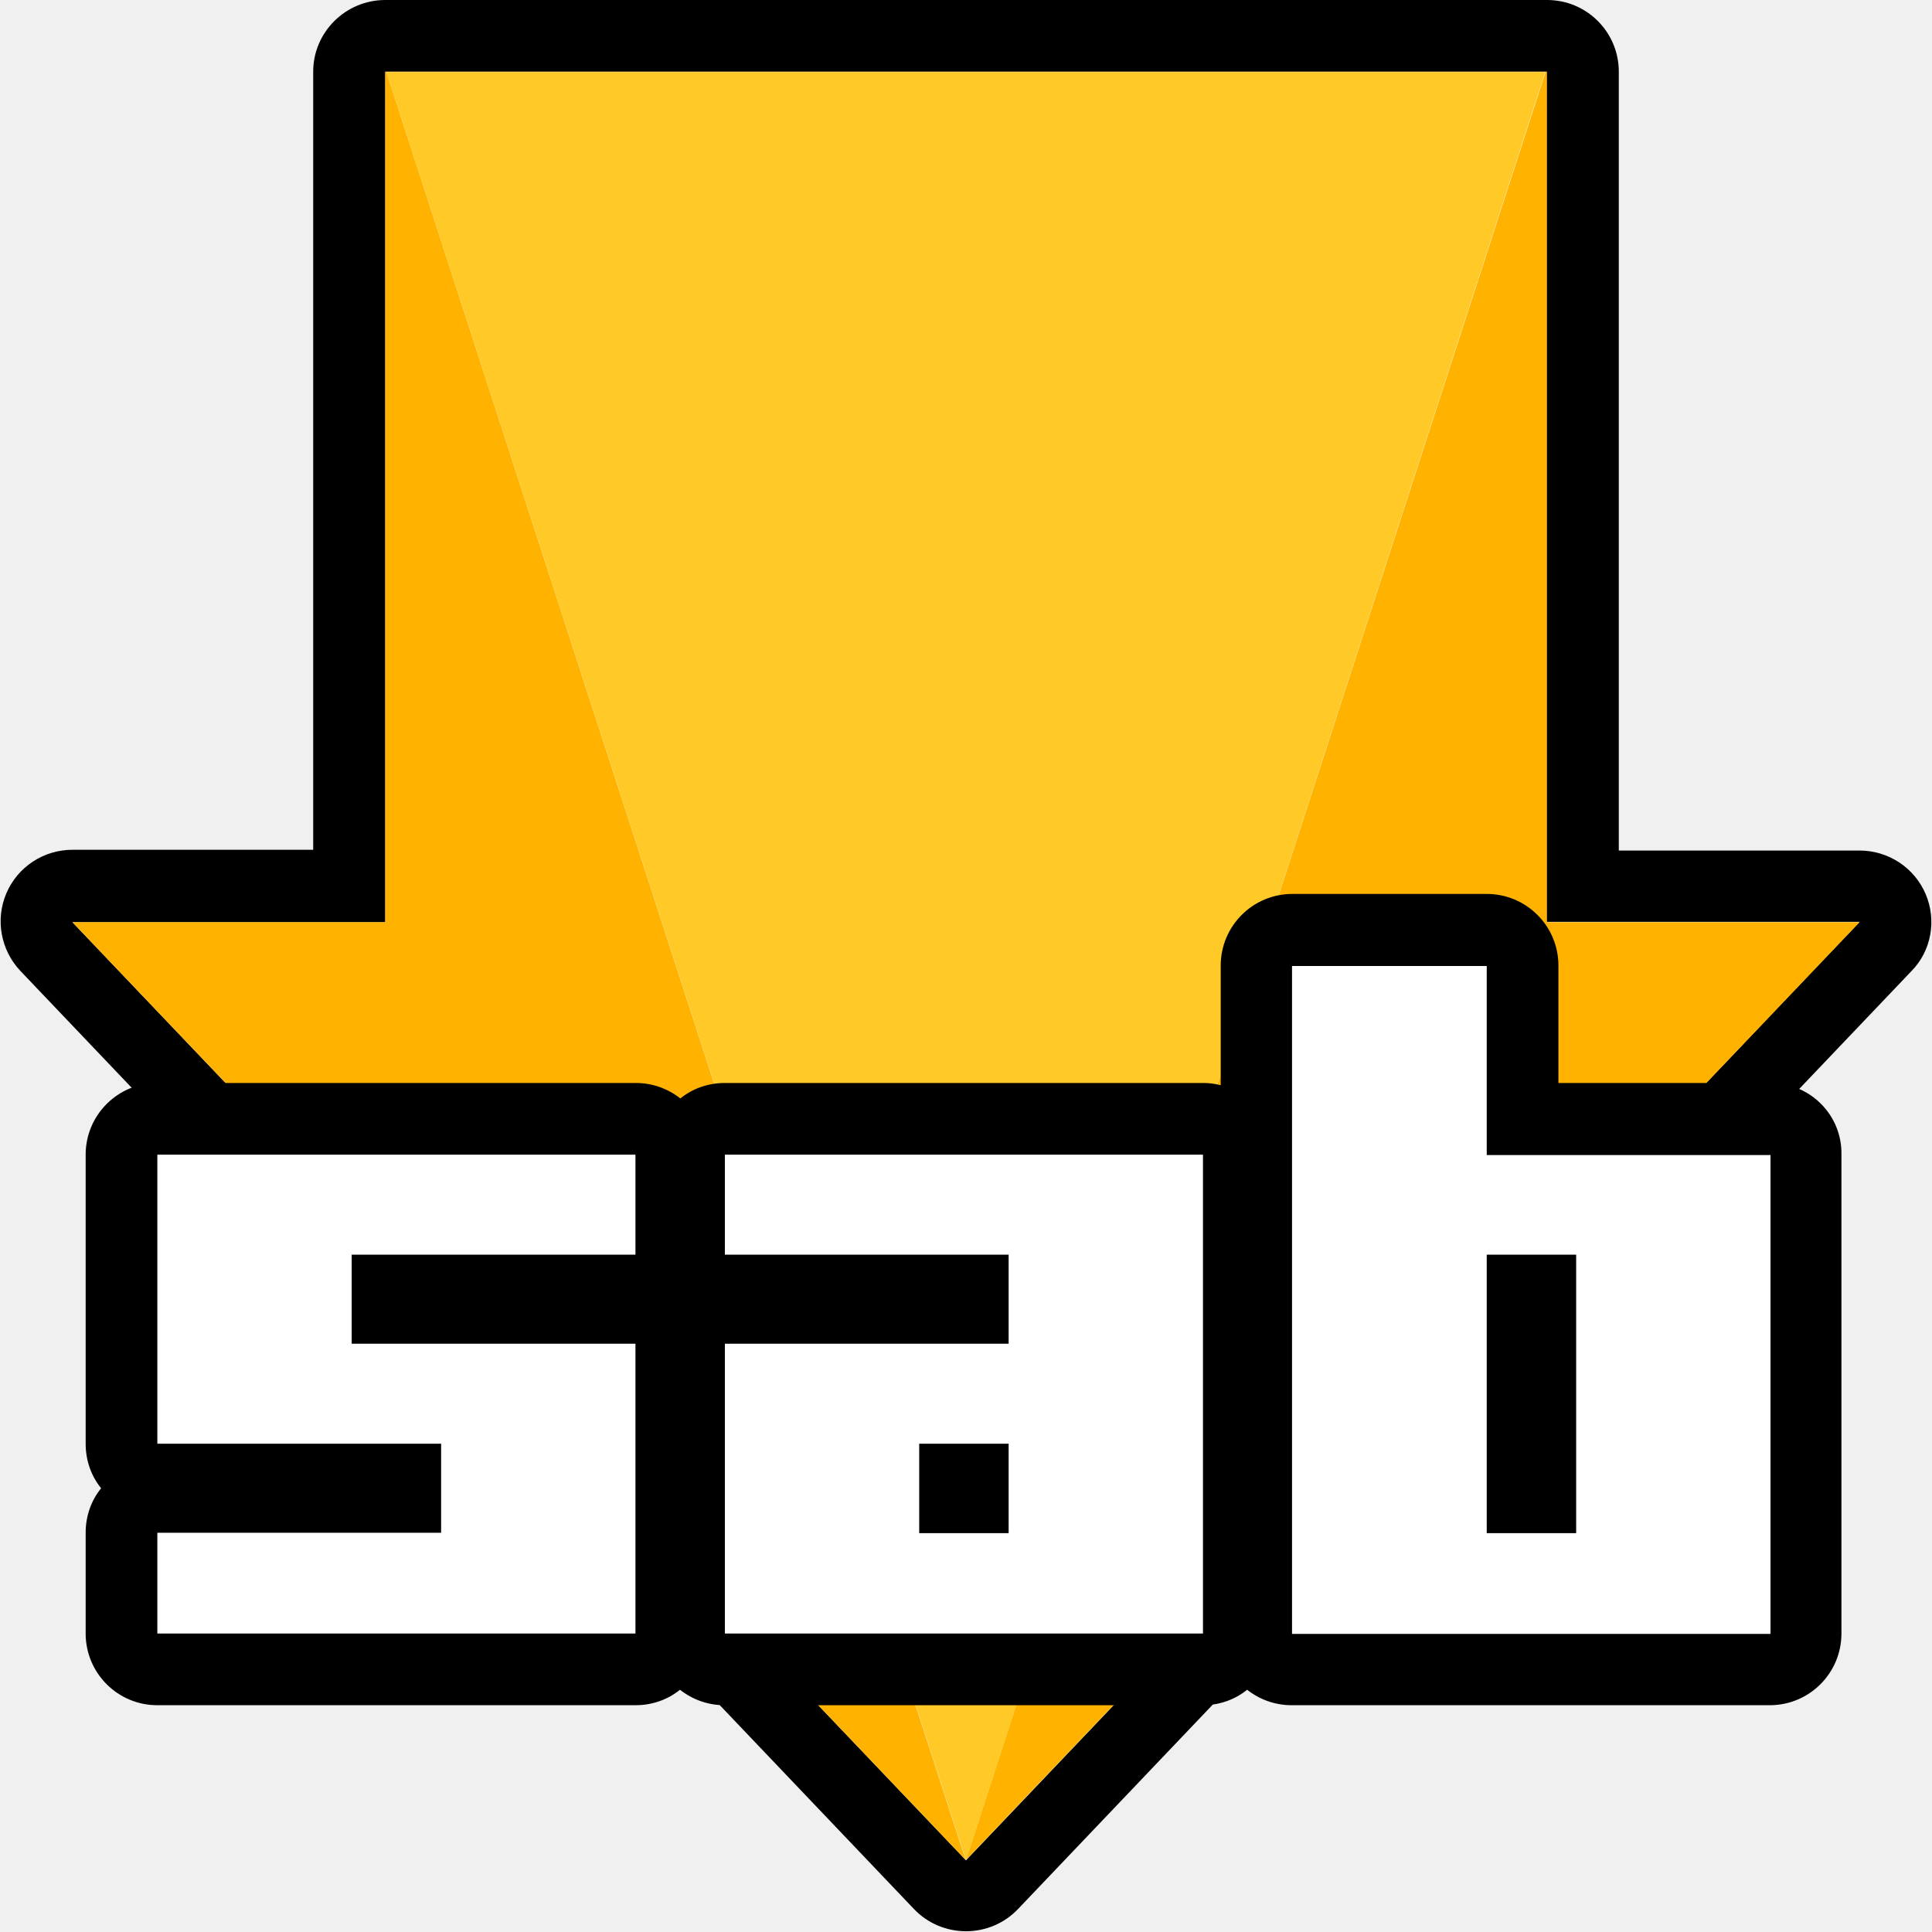
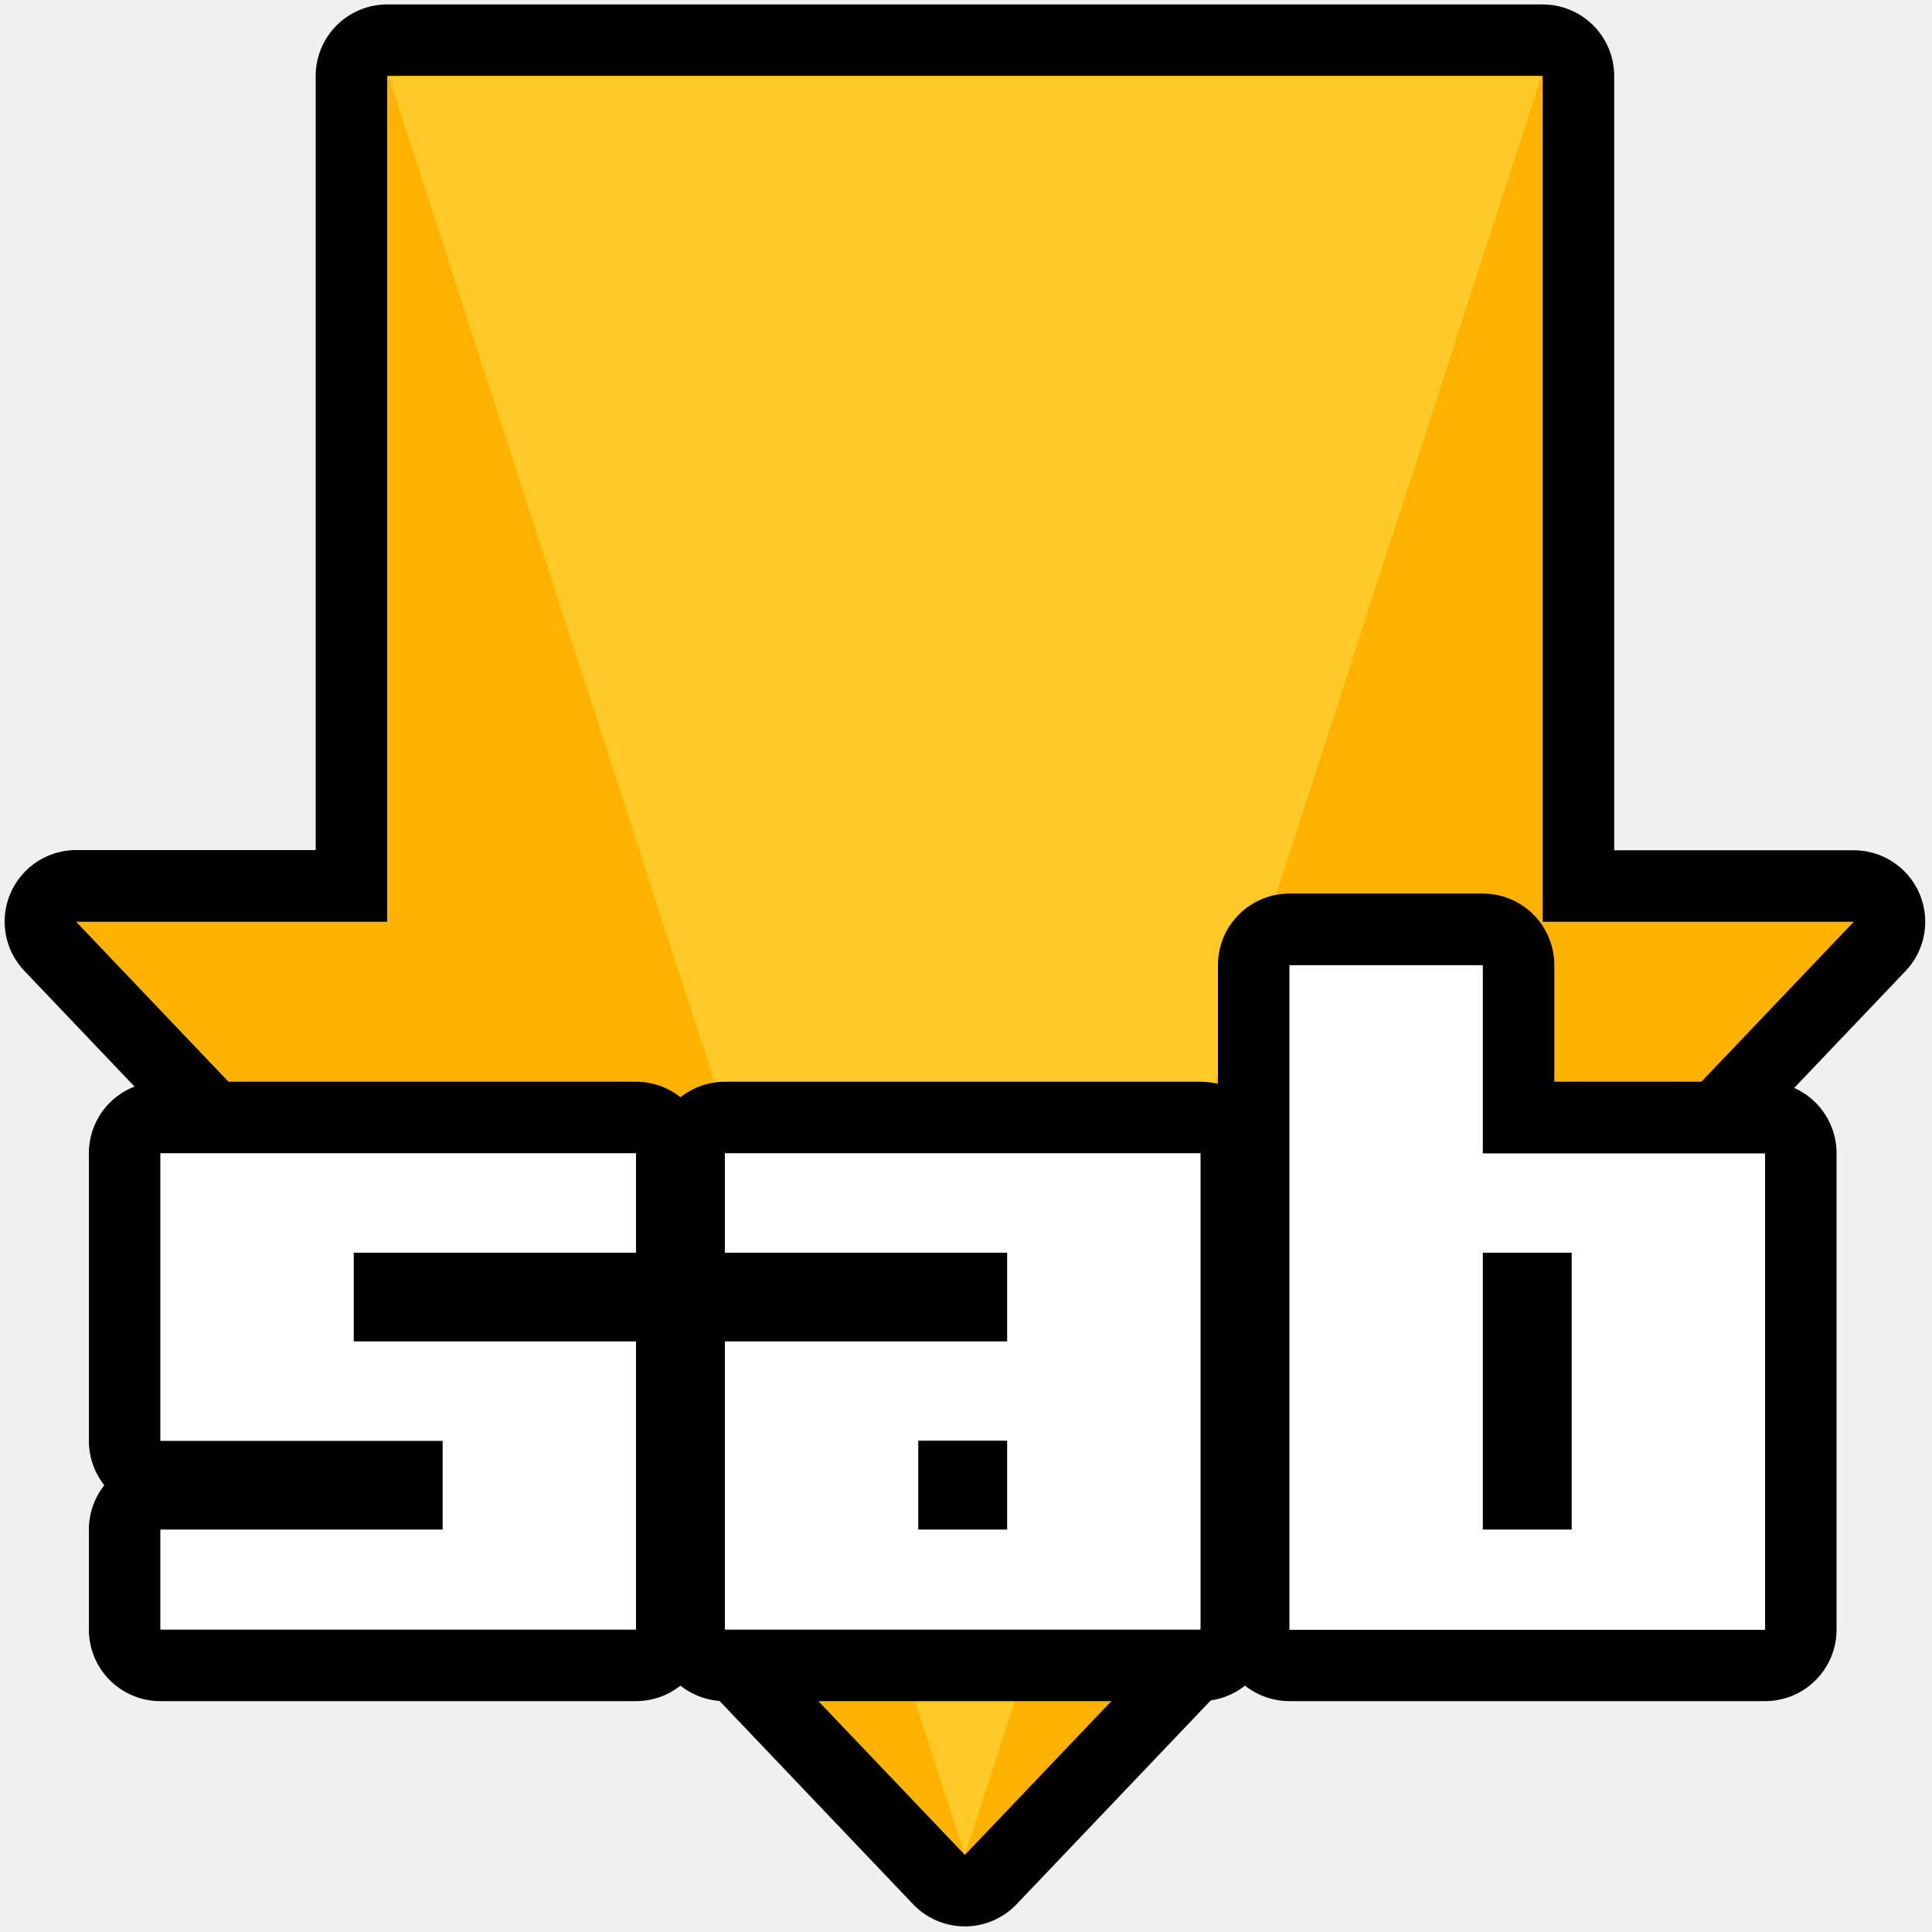
- <svg xmlns="http://www.w3.org/2000/svg" xml:space="preserve" viewBox="0 0 512 512">
-   <path d="M510.3 236.9c-3-7-9.9-11.5-17.5-11.5H429V19c0-10.5-8.5-19-19-19H102.1C91.6 0 83 8.5 83 19v206.2H19.2c-7.6 0-14.5 4.5-17.5 11.5s-1.5 15.1 3.7 20.6l236.8 248.6c3.6 3.8 8.6 5.9 13.8 5.9s10.2-2.1 13.8-5.9l236.8-248.6c5.2-5.3 6.7-13.4 3.7-20.4M256 493 19.2 244.4h82.9V19h307.8v225.3h82.9z" />
-   <path d="M102.4 19.1h307.2L256 492.9l236.8-248.5h-82.9V19H102.1v225.4H19.2l236.7 248.5z" style="fill-rule:evenodd;clip-rule:evenodd;fill:#ffb300" />
-   <path d="M256 493 102.4 19.1h307.1z" style="fill-rule:evenodd;clip-rule:evenodd;fill:#ffca28" />
-   <path d="M469.2 287H413v-31.1c0-10.5-8.5-19-19-19h-51.5c-10.5 0-19 8.5-19 19v31.7c-1.5-.4-3-.6-4.6-.6H192.1c-4.5 0-8.6 1.5-11.8 4.1-3.3-2.6-7.4-4.1-11.8-4.1H41.7c-10.5 0-19 8.5-19 19v76.6c0 4.5 1.5 8.6 4.1 11.8-2.6 3.2-4.1 7.3-4.1 11.8v26.7c0 10.5 8.5 19 19 19h126.7c4.5 0 8.6-1.5 11.8-4.1 3.3 2.6 7.4 4.1 11.8 4.1h126.7c4.5 0 8.6-1.5 11.8-4.1 3.3 2.6 7.4 4.1 11.8 4.1H469c10.5 0 19-8.5 19-19V306c.2-10.5-8.3-19-18.8-19" />
-   <path d="M168.4 432.9H41.7v-26.7h75.2v-23.6H41.7V306h126.7v26.5H93.2v23.6h75.2zm150.4 0H192.1v-76.8h75.2v-23.6h-75.2V306h126.7zm-75.2-26.6h23.7v-23.7h-23.7zm98.8 26.7V256H394v50.1h75.2V433zm51.6-26.7h23.7v-73.8H394z" style="fill-rule:evenodd;clip-rule:evenodd;fill:#fff" />
+ <svg xmlns="http://www.w3.org/2000/svg" viewBox="0 0 1000 1000">
+   <path stroke="#000" stroke-linejoin="round" stroke-width="74" d="M200.4 39.3h598.1v437.8h161l-460.1 483L39.4 477h161z" />
+   <path fill="#ffb300" fill-rule="evenodd" d="M200.4 39.3h598.1v437.8h161l-460.1 483-460-483h161z" />
+   <path fill="#ffca28" fill-rule="evenodd" d="M499.4 960.2 201.1 39.4h596.7z" />
+   <path stroke="#000" stroke-linecap="round" stroke-linejoin="round" stroke-width="74" d="M329.2 843.5H83v-51.8h146.1v-45.9H83V596.9h246.2v51.5H183.1v45.9h146.1zm292.2 0H375.2V694.3h146.1v-45.9H375.2v-51.5h246.2zm-146.1-97.8h46v46h-46zm192.1 97.8v-344h100.1v97.4h146.1v246.6zm100.1-195.2h46v143.4h-46z" />
+   <path fill="#fff" fill-rule="evenodd" d="M329.2 843.5H83v-51.8h146.1v-45.9H83V596.9h246.2v51.5H183.1v45.9h146.1zm292.2 0H375.2V694.3h146.1v-45.9H375.2v-51.5h246.2zm-146.1-51.8h46v-46h-46zm192.1 51.9v-344h100.1V597h146.1v246.6zm100.1-51.9h46V648.4h-46z" />
</svg>
